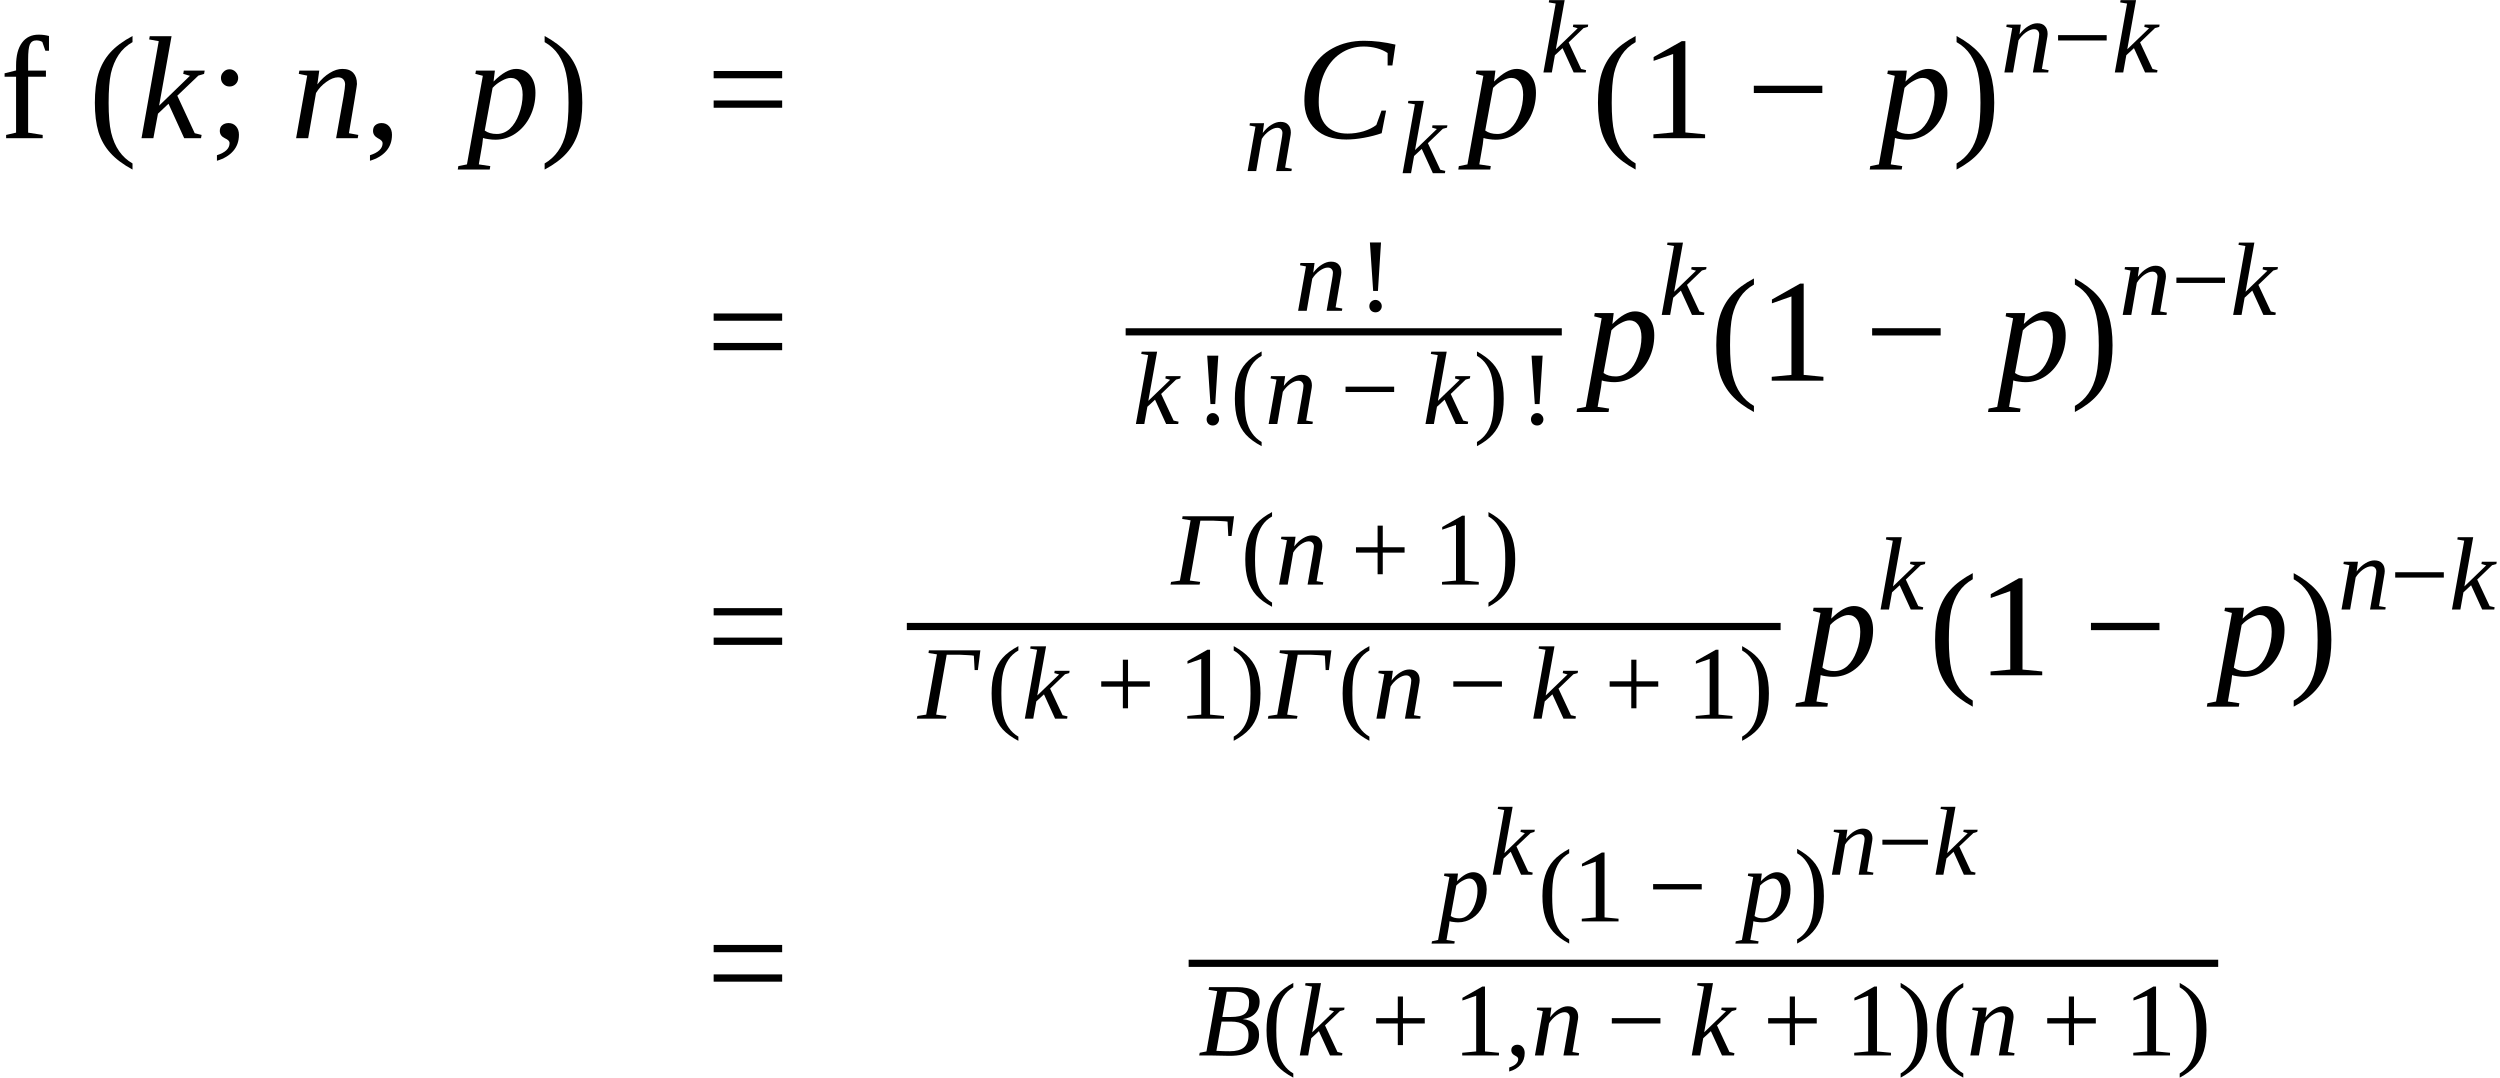
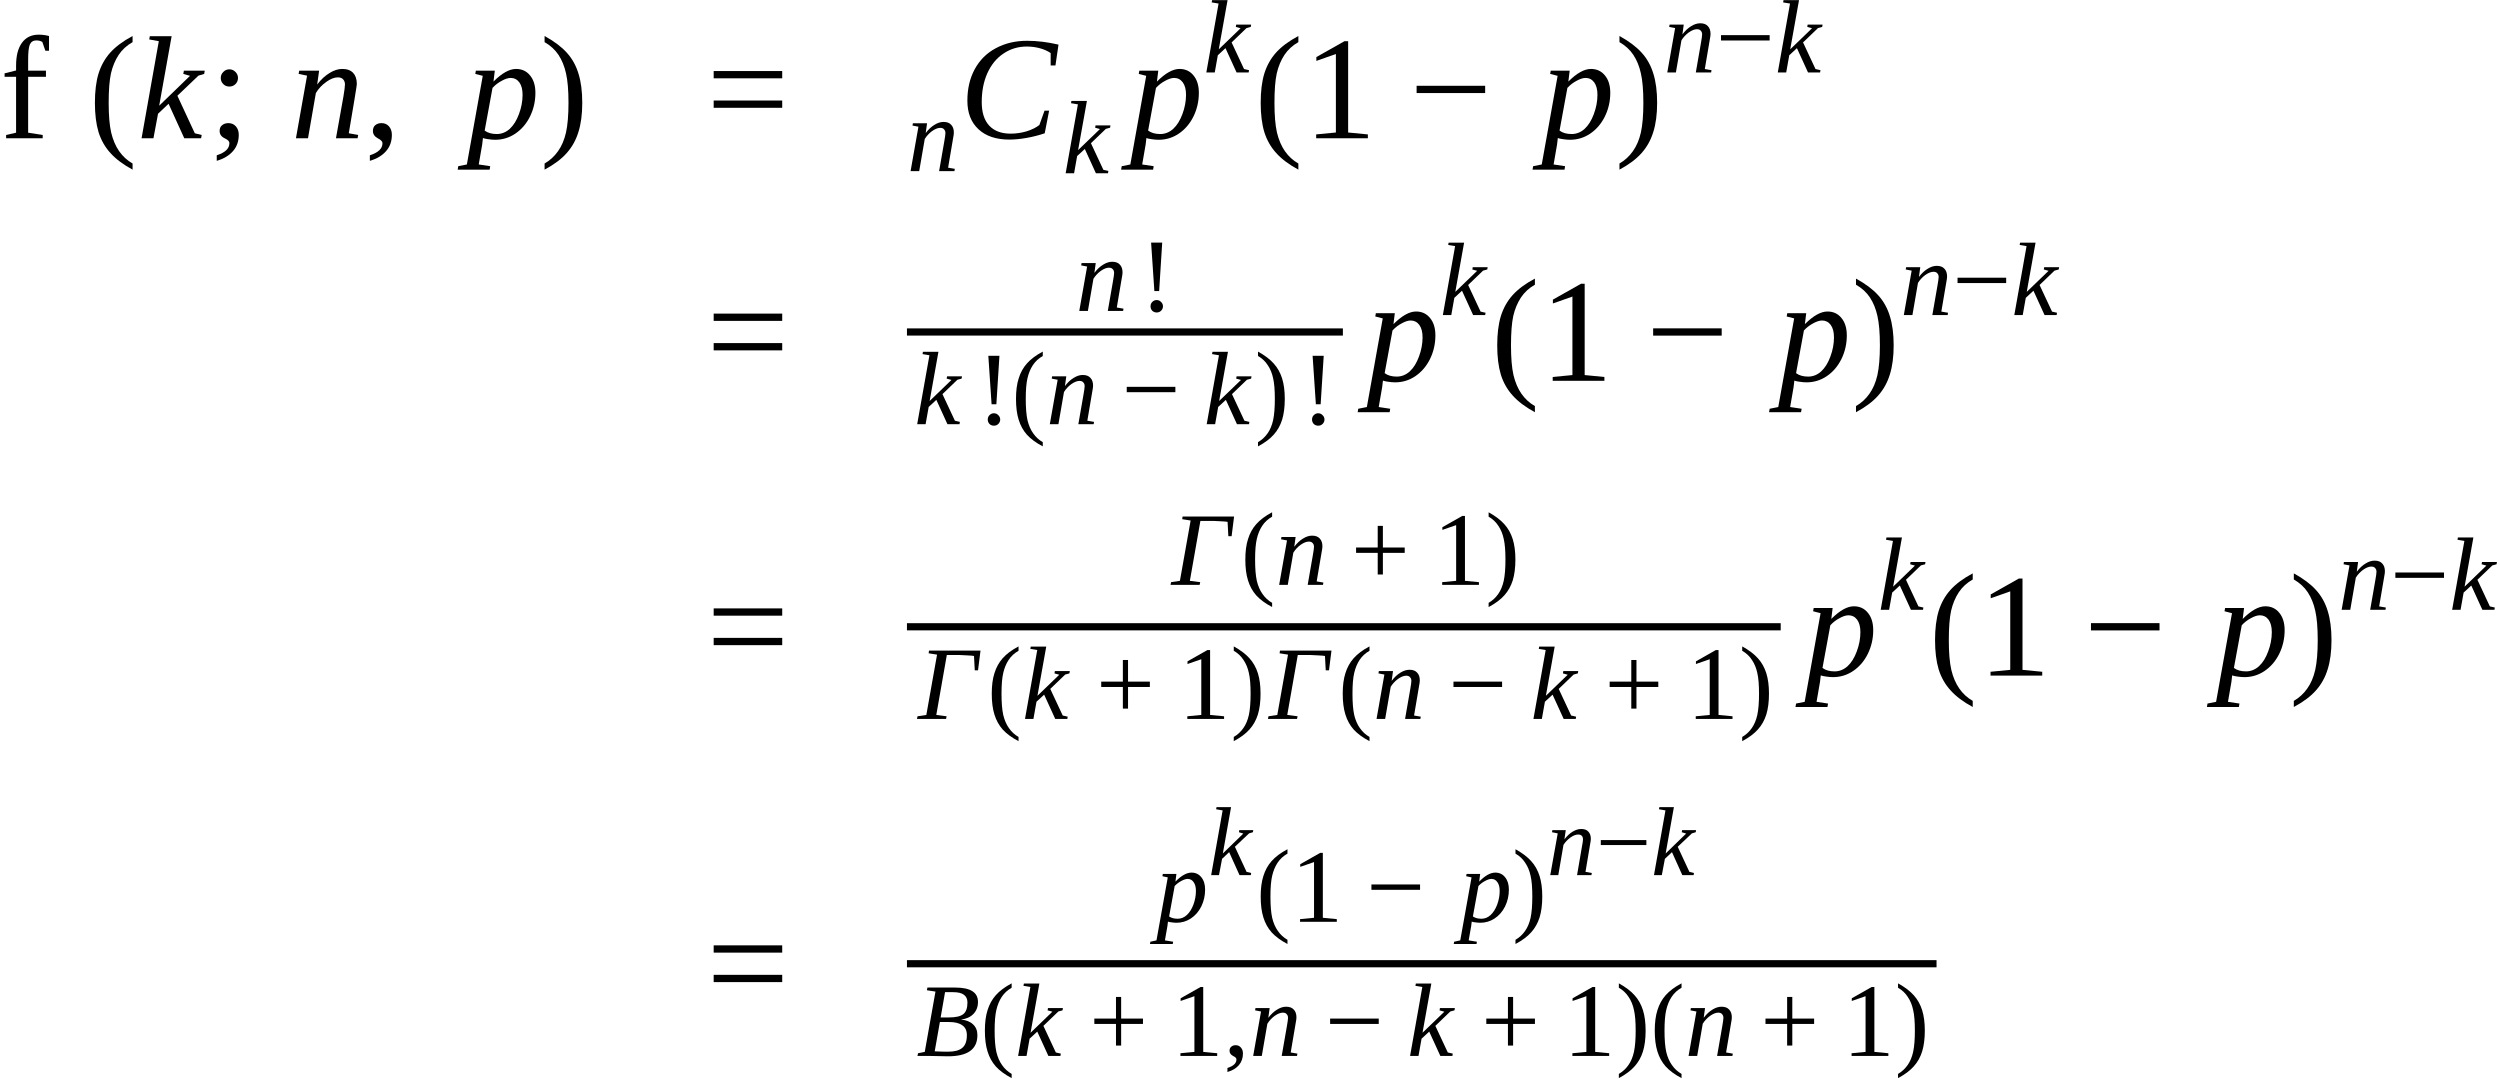
- <svg xmlns="http://www.w3.org/2000/svg" height="88pt" width="204.125pt" viewBox="0 -47.984 204.125 88">
+ <svg xmlns="http://www.w3.org/2000/svg" height="88pt" width="204.035pt" viewBox="0 -47.984 204.035 88">
  <g transform="translate(0, -3.984375)">
    <g transform="translate(0, -32.71709)">
      <text font-size="12" text-anchor="middle" y="0" x="1.998" font-family="Times New Roman" fill="black">f</text>
      <g transform="translate(7.214848, 0)">
        <g transform="translate(0, -3.984375)">
          <text font-size="12.013" transform="scale(0.998927, 1)" text-anchor="middle" y="3.982" x="2" font-family="Times New Roman" fill="black">(</text>
        </g>
        <g transform="translate(3.996094, 0)">
          <text font-size="12" text-anchor="middle" y="0" x="2.663" font-family="Times New Roman" font-style="italic" fill="black">k</text>
-           <g transform="translate(5.876953, -3.984375)">
+           <g transform="translate(5.853516, -3.984375)">
            <text font-size="12" text-anchor="middle" y="3.984" x="1.667" font-family="Times New Roman" fill="black">;</text>
          </g>
-           <g transform="translate(12.54427, 0)">
+           <g transform="translate(12.52084, 0)">
            <text font-size="12" text-anchor="middle" y="0" x="3" font-family="Times New Roman" font-style="italic" fill="black">n</text>
          </g>
-           <g transform="translate(18.54427, -3.984375)">
+           <g transform="translate(18.52084, -3.984375)">
            <text font-size="12" text-anchor="middle" y="3.984" x="1.5" font-family="Times New Roman" fill="black">,</text>
          </g>
-           <g transform="translate(25.54427, 0)">
+           <g transform="translate(25.52083, 0)">
            <text font-size="12" text-anchor="middle" y="0" x="4.324" font-family="Times New Roman" font-style="italic" fill="black">p</text>
          </g>
        </g>
-         <g transform="translate(36.86458, -3.984375)">
+         <g transform="translate(36.84114, -3.984375)">
          <text font-size="12.013" transform="scale(0.998927, 1)" text-anchor="middle" y="3.982" x="2" font-family="Times New Roman" fill="black">)</text>
        </g>
      </g>
    </g>
-     <g transform="translate(57.67552, -36.70147)">
+     <g transform="translate(57.65209, -36.70147)">
      <text font-size="12" text-anchor="middle" y="3.984" x="3.384" font-family="Times New Roman" fill="black">=</text>
    </g>
-     <g transform="translate(101.5701, -32.71709)">
+     <g transform="translate(74.01966, -32.71709)">
      <text font-size="12" text-anchor="middle" y="0" x="0" font-family="Times New Roman, Lucida Sans Unicode" fill="black" />
      <g transform="translate(0, 2.683594)">
        <text font-size="8.52" text-anchor="middle" y="0" x="2.13" font-family="Times New Roman" font-style="italic" fill="black">n</text>
      </g>
      <g transform="translate(4.26, 0)">
        <text font-size="12" text-anchor="middle" y="0" x="4.002" font-family="Times New Roman" font-style="italic" fill="black">C</text>
        <g transform="translate(8.443359, 2.859082)">
          <text font-size="8.52" text-anchor="middle" y="0" x="1.891" font-family="Times New Roman" font-style="italic" fill="black">k</text>
        </g>
      </g>
-       <g transform="translate(16.876, 0)">
+       <g transform="translate(16.85936, 0)">
        <text font-size="12" text-anchor="middle" y="0" x="4.324" font-family="Times New Roman" font-style="italic" fill="black">p</text>
        <g transform="translate(7.324219, -5.367188)">
          <text font-size="8.52" text-anchor="middle" y="0" x="1.891" font-family="Times New Roman" font-style="italic" fill="black">k</text>
        </g>
      </g>
-       <g transform="translate(28.37285, 0)">
+       <g transform="translate(28.33957, 0)">
        <g transform="translate(0, -3.984375)">
          <text font-size="12.013" transform="scale(0.998927, 1)" text-anchor="middle" y="3.982" x="2" font-family="Times New Roman" fill="black">(</text>
        </g>
        <g transform="translate(3.996094, 0)">
          <text font-size="12" text-anchor="middle" y="0" x="3" font-family="Times New Roman" fill="black">1</text>
          <g transform="translate(8.666664, -3.984375)">
            <text font-size="12" text-anchor="middle" y="3.984" x="3.384" font-family="Times New Roman" fill="black">−</text>
          </g>
          <g transform="translate(18.10091, 0)">
            <text font-size="12" text-anchor="middle" y="0" x="4.324" font-family="Times New Roman" font-style="italic" fill="black">p</text>
          </g>
        </g>
        <g transform="translate(29.42122, -3.984375)">
          <text font-size="12.013" transform="scale(0.998927, 1)" text-anchor="middle" y="3.982" x="2" font-family="Times New Roman" fill="black">)</text>
        </g>
        <g transform="translate(33.41731, -5.367188)">
          <text font-size="8.52" text-anchor="middle" y="0" x="2.13" font-family="Times New Roman" font-style="italic" fill="black">n</text>
          <g transform="translate(4.26, -2.828906)">
            <text font-size="8.52" text-anchor="middle" y="2.829" x="2.402" font-family="Times New Roman" fill="black">−</text>
          </g>
          <g transform="translate(9.06498, 0)">
            <text font-size="8.52" text-anchor="middle" y="0" x="1.891" font-family="Times New Roman" font-style="italic" fill="black">k</text>
          </g>
        </g>
      </g>
    </g>
-     <g transform="translate(18.03776, -12.92037)" />
-     <g transform="translate(57.67552, -16.90475)">
+     <g transform="translate(36.05209, -12.92037)" />
+     <g transform="translate(57.65209, -16.90475)">
      <text font-size="12" text-anchor="middle" y="3.984" x="3.384" font-family="Times New Roman" fill="black">=</text>
    </g>
-     <g transform="translate(91.90958, -12.92037)">
+     <g transform="translate(74.01966, -12.92037)">
      <g transform="translate(0, -3.984375)">
-         <g transform="translate(13.78357, -1.716094)">
+         <g transform="translate(13.76693, -1.716094)">
          <text font-size="8.52" text-anchor="middle" y="0" x="2.13" font-family="Times New Roman" font-style="italic" fill="black">n</text>
          <g transform="translate(5.206666, -2.828906)">
            <text font-size="8.52" text-anchor="middle" y="2.829" x="1.419" font-family="Times New Roman" fill="black">!</text>
          </g>
        </g>
        <g transform="translate(0.585938, 7.523681)">
          <text font-size="8.52" text-anchor="middle" y="0" x="1.891" font-family="Times New Roman" font-style="italic" fill="black">k</text>
-           <g transform="translate(5.119302, -2.828906)">
+           <g transform="translate(5.102662, -2.828906)">
            <text font-size="8.52" text-anchor="middle" y="2.829" x="1.419" font-family="Times New Roman" fill="black">!</text>
          </g>
-           <g transform="translate(7.956529, 0)">
+           <g transform="translate(7.939888, 0)">
            <g transform="translate(0, -2.828906)">
              <text font-size="8.529" transform="scale(0.998927, 1)" text-anchor="middle" y="2.827" x="1.42" font-family="Times New Roman" fill="black">(</text>
            </g>
            <g transform="translate(2.837227, 0)">
              <text font-size="8.52" text-anchor="middle" y="0" x="2.13" font-family="Times New Roman" font-style="italic" fill="black">n</text>
              <g transform="translate(6.153331, -2.828906)">
                <text font-size="8.52" text-anchor="middle" y="2.829" x="2.402" font-family="Times New Roman" fill="black">−</text>
              </g>
              <g transform="translate(12.85164, 0)">
                <text font-size="8.52" text-anchor="middle" y="0" x="1.891" font-family="Times New Roman" font-style="italic" fill="black">k</text>
              </g>
            </g>
-             <g transform="translate(19.86151, -2.828906)">
+             <g transform="translate(19.84487, -2.828906)">
              <text font-size="8.529" transform="scale(0.998927, 1)" text-anchor="middle" y="2.827" x="1.42" font-family="Times New Roman" fill="black">)</text>
            </g>
          </g>
-           <g transform="translate(31.60193, -2.828906)">
+           <g transform="translate(31.56865, -2.828906)">
            <text font-size="8.52" text-anchor="middle" y="2.829" x="1.419" font-family="Times New Roman" fill="black">!</text>
          </g>
        </g>
-         <line y2="0" stroke-width="0.586" x2="35.611" stroke="black" stroke-linecap="butt" stroke-dasharray="none" y1="0" x1="0" fill="none" />
-       </g>
-       <g transform="translate(36.19697, 0)">
+         <line stroke-width="0.586" y2="0" y1="0" stroke="black" stroke-linecap="butt" stroke-dasharray="none" x2="35.578" x1="0" fill="none" />
+       </g>
+       <g transform="translate(36.16369, 0)">
        <text font-size="12" text-anchor="middle" y="0" x="4.324" font-family="Times New Roman" font-style="italic" fill="black">p</text>
        <g transform="translate(7.324219, -5.367188)">
          <text font-size="8.52" text-anchor="middle" y="0" x="1.891" font-family="Times New Roman" font-style="italic" fill="black">k</text>
        </g>
      </g>
-       <g transform="translate(47.69382, 0)">
+       <g transform="translate(47.6439, 0)">
        <g transform="translate(0, -3.984375)">
          <text font-size="12.013" transform="scale(0.998927, 1)" text-anchor="middle" y="3.982" x="2" font-family="Times New Roman" fill="black">(</text>
        </g>
        <g transform="translate(3.996094, 0)">
          <text font-size="12" text-anchor="middle" y="0" x="3" font-family="Times New Roman" fill="black">1</text>
          <g transform="translate(8.666664, -3.984375)">
            <text font-size="12" text-anchor="middle" y="3.984" x="3.384" font-family="Times New Roman" fill="black">−</text>
          </g>
          <g transform="translate(18.10091, 0)">
            <text font-size="12" text-anchor="middle" y="0" x="4.324" font-family="Times New Roman" font-style="italic" fill="black">p</text>
          </g>
        </g>
        <g transform="translate(29.42122, -3.984375)">
          <text font-size="12.013" transform="scale(0.998927, 1)" text-anchor="middle" y="3.982" x="2" font-family="Times New Roman" fill="black">)</text>
        </g>
        <g transform="translate(33.41731, -5.367188)">
          <text font-size="8.52" text-anchor="middle" y="0" x="2.13" font-family="Times New Roman" font-style="italic" fill="black">n</text>
          <g transform="translate(4.26, -2.828906)">
            <text font-size="8.52" text-anchor="middle" y="2.829" x="2.402" font-family="Times New Roman" fill="black">−</text>
          </g>
          <g transform="translate(9.06498, 0)">
            <text font-size="8.52" text-anchor="middle" y="0" x="1.891" font-family="Times New Roman" font-style="italic" fill="black">k</text>
          </g>
        </g>
      </g>
    </g>
-     <g transform="translate(18.03776, 11.13844)" />
-     <g transform="translate(57.67552, 7.154063)">
+     <g transform="translate(36.05209, 11.13844)" />
+     <g transform="translate(57.65209, 7.154063)">
      <text font-size="12" text-anchor="middle" y="3.984" x="3.384" font-family="Times New Roman" fill="black">=</text>
    </g>
-     <g transform="translate(74.0431, 11.13844)">
+     <g transform="translate(74.01966, 11.13844)">
      <g transform="translate(0, -3.984375)">
-         <g transform="translate(21.2982, -3.42174)">
+         <g transform="translate(21.28156, -3.42174)">
          <text font-size="8.52" text-anchor="middle" y="0" x="2.731" font-family="Times New Roman" font-style="italic" fill="black">Γ</text>
          <g transform="translate(5.961504, 0)">
            <g transform="translate(0, -2.828906)">
              <text font-size="8.529" transform="scale(0.998927, 1)" text-anchor="middle" y="2.827" x="1.42" font-family="Times New Roman" fill="black">(</text>
            </g>
            <g transform="translate(2.837227, 0)">
              <text font-size="8.52" text-anchor="middle" y="0" x="2.13" font-family="Times New Roman" font-style="italic" fill="black">n</text>
              <g transform="translate(6.153331, -2.828906)">
                <text font-size="8.52" text-anchor="middle" y="2.829" x="2.402" font-family="Times New Roman" fill="black">+</text>
              </g>
              <g transform="translate(12.85164, 0)">
                <text font-size="8.52" text-anchor="middle" y="0" x="2.13" font-family="Times New Roman" fill="black">1</text>
              </g>
            </g>
            <g transform="translate(19.94887, -2.828906)">
              <text font-size="8.529" transform="scale(0.998927, 1)" text-anchor="middle" y="2.827" x="1.42" font-family="Times New Roman" fill="black">)</text>
            </g>
          </g>
        </g>
        <g transform="translate(0.585938, 7.523681)">
          <text font-size="8.52" text-anchor="middle" y="0" x="2.731" font-family="Times New Roman" font-style="italic" fill="black">Γ</text>
          <g transform="translate(5.961504, 0)">
            <g transform="translate(0, -2.828906)">
              <text font-size="8.529" transform="scale(0.998927, 1)" text-anchor="middle" y="2.827" x="1.42" font-family="Times New Roman" fill="black">(</text>
            </g>
            <g transform="translate(2.837227, 0)">
              <text font-size="8.52" text-anchor="middle" y="0" x="1.891" font-family="Times New Roman" font-style="italic" fill="black">k</text>
-               <g transform="translate(6.065968, -2.828906)">
+               <g transform="translate(6.049328, -2.828906)">
                <text font-size="8.52" text-anchor="middle" y="2.829" x="2.402" font-family="Times New Roman" fill="black">+</text>
              </g>
-               <g transform="translate(12.76428, 0)">
+               <g transform="translate(12.74764, 0)">
                <text font-size="8.52" text-anchor="middle" y="0" x="2.13" font-family="Times New Roman" fill="black">1</text>
              </g>
            </g>
-             <g transform="translate(19.86151, -2.828906)">
+             <g transform="translate(19.84487, -2.828906)">
              <text font-size="8.529" transform="scale(0.998927, 1)" text-anchor="middle" y="2.827" x="1.42" font-family="Times New Roman" fill="black">)</text>
            </g>
          </g>
-           <g transform="translate(28.66024, 0)">
+           <g transform="translate(28.6436, 0)">
            <text font-size="8.52" text-anchor="middle" y="0" x="2.731" font-family="Times New Roman" font-style="italic" fill="black">Γ</text>
          </g>
-           <g transform="translate(34.62174, 0)">
+           <g transform="translate(34.6051, 0)">
            <g transform="translate(0, -2.828906)">
              <text font-size="8.529" transform="scale(0.998927, 1)" text-anchor="middle" y="2.827" x="1.42" font-family="Times New Roman" fill="black">(</text>
            </g>
            <g transform="translate(2.837227, 0)">
              <text font-size="8.52" text-anchor="middle" y="0" x="2.13" font-family="Times New Roman" font-style="italic" fill="black">n</text>
              <g transform="translate(6.153331, -2.828906)">
                <text font-size="8.52" text-anchor="middle" y="2.829" x="2.402" font-family="Times New Roman" fill="black">−</text>
              </g>
              <g transform="translate(12.85164, 0)">
                <text font-size="8.52" text-anchor="middle" y="0" x="1.891" font-family="Times New Roman" font-style="italic" fill="black">k</text>
              </g>
-               <g transform="translate(18.91761, -2.828906)">
+               <g transform="translate(18.90097, -2.828906)">
                <text font-size="8.52" text-anchor="middle" y="2.829" x="2.402" font-family="Times New Roman" fill="black">+</text>
              </g>
-               <g transform="translate(25.61592, 0)">
+               <g transform="translate(25.59928, 0)">
                <text font-size="8.52" text-anchor="middle" y="0" x="2.13" font-family="Times New Roman" fill="black">1</text>
              </g>
            </g>
-             <g transform="translate(32.71315, -2.828906)">
+             <g transform="translate(32.69651, -2.828906)">
              <text font-size="8.529" transform="scale(0.998927, 1)" text-anchor="middle" y="2.827" x="1.42" font-family="Times New Roman" fill="black">)</text>
            </g>
          </g>
        </g>
-         <line y2="0" stroke-width="0.586" x2="71.344" stroke="black" stroke-linecap="butt" stroke-dasharray="none" y1="0" x1="0" fill="none" />
-       </g>
-       <g transform="translate(71.92993, 0)">
+         <line stroke-width="0.586" y2="0" y1="0" stroke="black" stroke-linecap="butt" stroke-dasharray="none" x2="71.311" x1="0" fill="none" />
+       </g>
+       <g transform="translate(71.89665, 0)">
        <text font-size="12" text-anchor="middle" y="0" x="4.324" font-family="Times New Roman" font-style="italic" fill="black">p</text>
        <g transform="translate(7.324219, -5.367188)">
          <text font-size="8.52" text-anchor="middle" y="0" x="1.891" font-family="Times New Roman" font-style="italic" fill="black">k</text>
        </g>
      </g>
-       <g transform="translate(83.42679, 0)">
+       <g transform="translate(83.37686, 0)">
        <g transform="translate(0, -3.984375)">
          <text font-size="12.013" transform="scale(0.998927, 1)" text-anchor="middle" y="3.982" x="2" font-family="Times New Roman" fill="black">(</text>
        </g>
        <g transform="translate(3.996094, 0)">
          <text font-size="12" text-anchor="middle" y="0" x="3" font-family="Times New Roman" fill="black">1</text>
          <g transform="translate(8.666664, -3.984375)">
            <text font-size="12" text-anchor="middle" y="3.984" x="3.384" font-family="Times New Roman" fill="black">−</text>
          </g>
          <g transform="translate(18.10091, 0)">
            <text font-size="12" text-anchor="middle" y="0" x="4.324" font-family="Times New Roman" font-style="italic" fill="black">p</text>
          </g>
        </g>
        <g transform="translate(29.42122, -3.984375)">
          <text font-size="12.013" transform="scale(0.998927, 1)" text-anchor="middle" y="3.982" x="2" font-family="Times New Roman" fill="black">)</text>
        </g>
        <g transform="translate(33.41731, -5.367188)">
          <text font-size="8.52" text-anchor="middle" y="0" x="2.13" font-family="Times New Roman" font-style="italic" fill="black">n</text>
          <g transform="translate(4.26, -2.828906)">
            <text font-size="8.52" text-anchor="middle" y="2.829" x="2.402" font-family="Times New Roman" fill="black">−</text>
          </g>
          <g transform="translate(9.06498, 0)">
            <text font-size="8.52" text-anchor="middle" y="0" x="1.891" font-family="Times New Roman" font-style="italic" fill="black">k</text>
          </g>
        </g>
      </g>
    </g>
-     <g transform="translate(18.03776, 38.63858)" />
-     <g transform="translate(57.67552, 34.65421)">
+     <g transform="translate(36.05209, 38.63858)" />
+     <g transform="translate(57.65209, 34.65421)">
      <text font-size="12" text-anchor="middle" y="3.984" x="3.384" font-family="Times New Roman" fill="black">=</text>
    </g>
-     <g transform="translate(97.0527, 34.65421)">
-       <g transform="translate(19.39418, -3.421758)">
+     <g transform="translate(74.01966, 34.65421)">
+       <g transform="translate(19.39317, -3.421758)">
        <text font-size="8.52" text-anchor="middle" y="0" x="3.07" font-family="Times New Roman" font-style="italic" fill="black">p</text>
        <g transform="translate(5.200195, -3.810703)">
          <text font-size="8" text-anchor="middle" y="0" x="1.775" font-family="Times New Roman" font-style="italic" fill="black">k</text>
        </g>
-         <g transform="translate(9.118164, 0)">
+         <g transform="translate(9.102539, 0)">
          <g transform="translate(0, -2.828906)">
            <text font-size="8.529" transform="scale(0.998927, 1)" text-anchor="middle" y="2.827" x="1.42" font-family="Times New Roman" fill="black">(</text>
          </g>
          <g transform="translate(2.837227, 0)">
            <text font-size="8.52" text-anchor="middle" y="0" x="2.13" font-family="Times New Roman" fill="black">1</text>
            <g transform="translate(6.153331, -2.828906)">
              <text font-size="8.52" text-anchor="middle" y="2.829" x="2.402" font-family="Times New Roman" fill="black">−</text>
            </g>
            <g transform="translate(12.85164, 0)">
              <text font-size="8.52" text-anchor="middle" y="0" x="3.07" font-family="Times New Roman" font-style="italic" fill="black">p</text>
            </g>
          </g>
          <g transform="translate(20.88906, -2.828906)">
            <text font-size="8.529" transform="scale(0.998927, 1)" text-anchor="middle" y="2.827" x="1.42" font-family="Times New Roman" fill="black">)</text>
          </g>
          <g transform="translate(23.72629, -3.810703)">
            <text font-size="8" text-anchor="middle" y="0" x="2" font-family="Times New Roman" font-style="italic" fill="black">n</text>
            <g transform="translate(4, -2.65625)">
              <text font-size="8" text-anchor="middle" y="2.656" x="2.256" font-family="Times New Roman" fill="black">−</text>
            </g>
            <g transform="translate(8.511719, 0)">
              <text font-size="8" text-anchor="middle" y="0" x="1.775" font-family="Times New Roman" font-style="italic" fill="black">k</text>
            </g>
          </g>
        </g>
      </g>
      <g transform="translate(0.585938, 7.523681)">
        <text font-size="8.52" text-anchor="middle" y="0" x="2.798" font-family="Times New Roman" font-style="italic" fill="black">B</text>
        <g transform="translate(5.399883, 0)">
          <g transform="translate(0, -2.828906)">
            <text font-size="8.529" transform="scale(0.998927, 1)" text-anchor="middle" y="2.827" x="1.42" font-family="Times New Roman" fill="black">(</text>
          </g>
          <g transform="translate(2.837227, 0)">
            <text font-size="8.52" text-anchor="middle" y="0" x="1.891" font-family="Times New Roman" font-style="italic" fill="black">k</text>
-             <g transform="translate(6.065968, -2.828906)">
+             <g transform="translate(6.049328, -2.828906)">
              <text font-size="8.52" text-anchor="middle" y="2.829" x="2.402" font-family="Times New Roman" fill="black">+</text>
            </g>
-             <g transform="translate(12.76428, 0)">
+             <g transform="translate(12.74764, 0)">
              <text font-size="8.52" text-anchor="middle" y="0" x="3.195" font-family="Times New Roman" fill="black">1,</text>
            </g>
-             <g transform="translate(19.15428, 0)">
+             <g transform="translate(19.13764, 0)">
              <text font-size="8.52" text-anchor="middle" y="0" x="2.13" font-family="Times New Roman" font-style="italic" fill="black">n</text>
            </g>
-             <g transform="translate(25.30761, -2.828906)">
+             <g transform="translate(25.29097, -2.828906)">
              <text font-size="8.52" text-anchor="middle" y="2.829" x="2.402" font-family="Times New Roman" fill="black">−</text>
            </g>
-             <g transform="translate(32.00592, 0)">
+             <g transform="translate(31.98928, 0)">
              <text font-size="8.52" text-anchor="middle" y="0" x="1.891" font-family="Times New Roman" font-style="italic" fill="black">k</text>
            </g>
-             <g transform="translate(38.07189, -2.828906)">
+             <g transform="translate(38.03861, -2.828906)">
              <text font-size="8.52" text-anchor="middle" y="2.829" x="2.402" font-family="Times New Roman" fill="black">+</text>
            </g>
-             <g transform="translate(44.7702, 0)">
+             <g transform="translate(44.73692, 0)">
              <text font-size="8.52" text-anchor="middle" y="0" x="2.13" font-family="Times New Roman" fill="black">1</text>
            </g>
          </g>
-           <g transform="translate(51.86743, -2.828906)">
+           <g transform="translate(51.83415, -2.828906)">
            <text font-size="8.529" transform="scale(0.998927, 1)" text-anchor="middle" y="2.827" x="1.42" font-family="Times New Roman" fill="black">)</text>
          </g>
        </g>
-         <g transform="translate(60.10454, 0)">
+         <g transform="translate(60.07126, 0)">
          <g transform="translate(0, -2.828906)">
            <text font-size="8.529" transform="scale(0.998927, 1)" text-anchor="middle" y="2.827" x="1.42" font-family="Times New Roman" fill="black">(</text>
          </g>
          <g transform="translate(2.837227, 0)">
            <text font-size="8.52" text-anchor="middle" y="0" x="2.13" font-family="Times New Roman" font-style="italic" fill="black">n</text>
            <g transform="translate(6.153331, -2.828906)">
              <text font-size="8.52" text-anchor="middle" y="2.829" x="2.402" font-family="Times New Roman" fill="black">+</text>
            </g>
            <g transform="translate(12.85164, 0)">
              <text font-size="8.52" text-anchor="middle" y="0" x="2.13" font-family="Times New Roman" fill="black">1</text>
            </g>
          </g>
          <g transform="translate(19.94887, -2.828906)">
            <text font-size="8.529" transform="scale(0.998927, 1)" text-anchor="middle" y="2.827" x="1.42" font-family="Times New Roman" fill="black">)</text>
          </g>
        </g>
      </g>
-       <line y2="0" stroke-width="0.586" x2="84.063" stroke="black" stroke-linecap="butt" stroke-dasharray="none" y1="0" x1="0" fill="none" />
+       <line stroke-width="0.586" y2="0" y1="0" stroke="black" stroke-linecap="butt" stroke-dasharray="none" x2="84.029" x1="0" fill="none" />
    </g>
  </g>
</svg>
